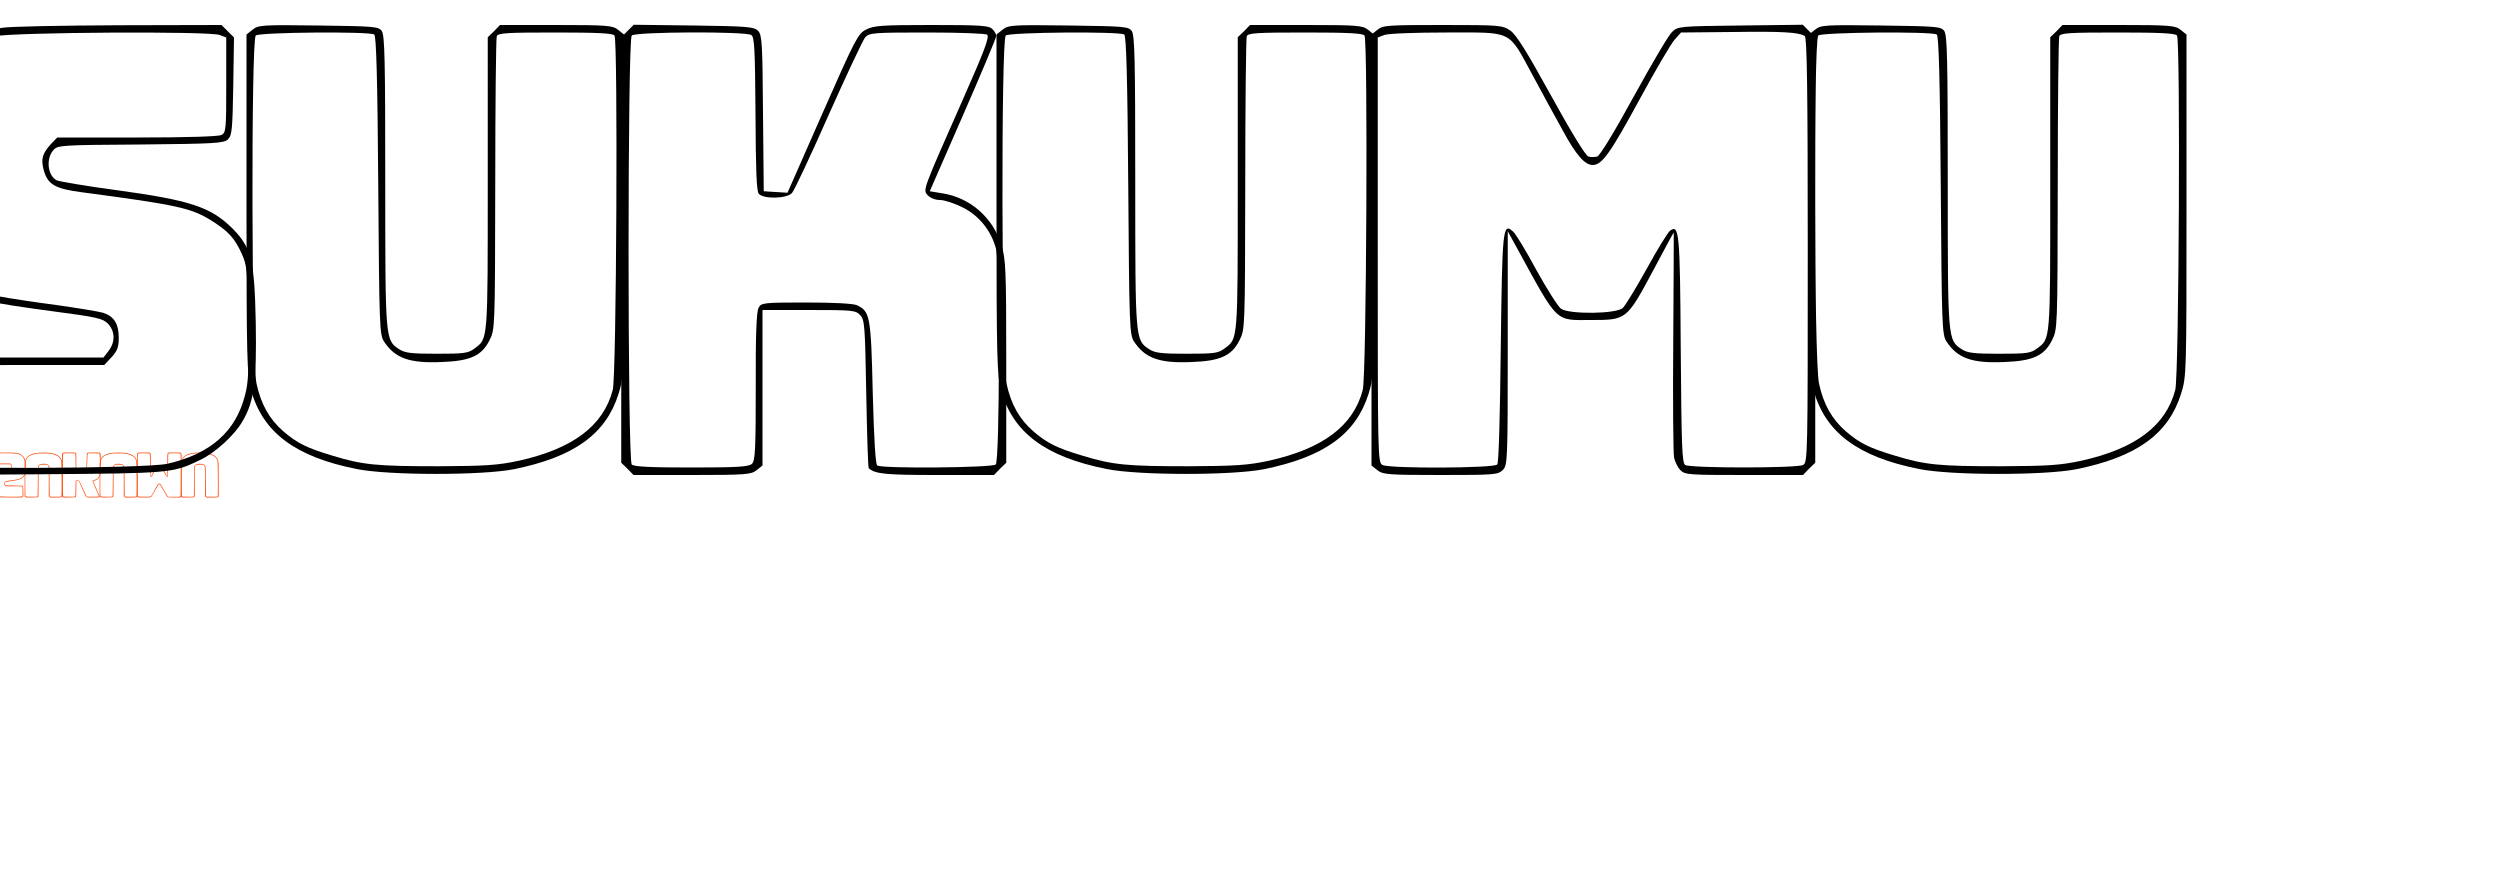
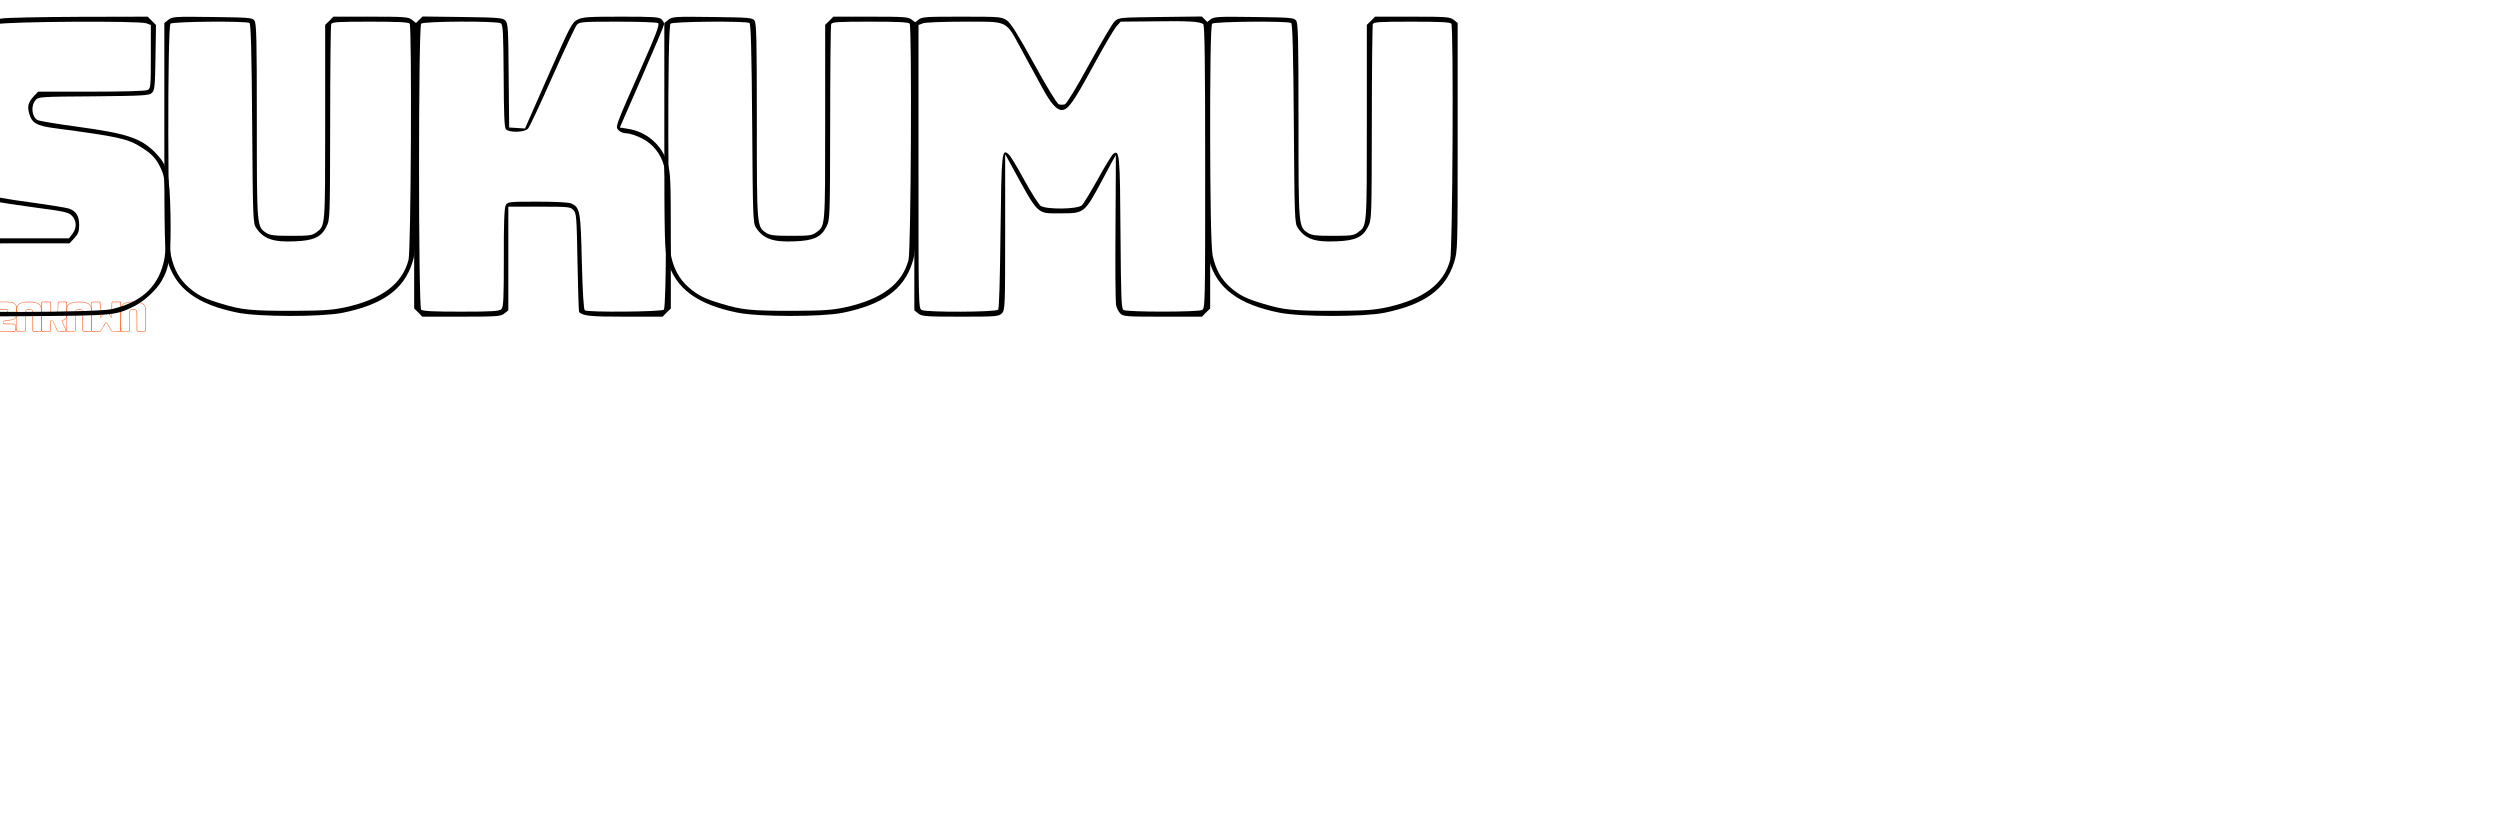
- <svg xmlns="http://www.w3.org/2000/svg" xmlns:xlink="http://www.w3.org/1999/xlink" height="400pt" viewBox="0 0 1000 350" preserveAspectRatio="xMidYMid meet">
+ <svg xmlns="http://www.w3.org/2000/svg" xmlns:xlink="http://www.w3.org/1999/xlink" height="250pt" viewBox="0 0 1500 500" preserveAspectRatio="xMidYMid meet">
  <g transform="translate(0,200) scale(0.1,-0.1)">
    <g style="mix-blend-mode:normal" transform="translate(0,200) scale(0.1,-0.1)" stroke="none" fill="#f40">
      <use xlink:href="#s" />
      <use xlink:href="#u" />
      <use xlink:href="#k" />
      <use xlink:href="#u2" />
      <use xlink:href="#m" />
      <use xlink:href="#u3" />
    </g>
    <path id="s" d="M10 1889 c-118 -19 -219 -72 -289 -149 -77 -85 -96 -170 -96 -419 0 -312 36 -398 200 -481 76 -39 139 -52 385 -85 183 -24 202 -29 223 -51 28 -31 28 -73 1 -108 l-20 -26 -369 0 c-347 0 -369 -1 -391 -19 -24 -19 -24 -21 -24 -216 0 -196 0 -197 24 -216 24 -20 39 -20 510 -16 521 4 527 4 638 58 59 28 137 99 168 154 47 79 57 159 53 395 -5 251 -18 300 -93 376 -87 86 -167 113 -468 154 -119 16 -225 34 -236 39 -35 19 -43 85 -13 120 17 20 26 21 349 23 303 3 334 5 350 21 16 15 18 41 21 212 l3 195 -25 25 -25 25 -413 -1 c-227 -1 -435 -5 -463 -10z m869 -29 l26 -10 0 -189 c0 -178 -1 -191 -19 -201 -13 -6 -138 -10 -338 -10 l-319 0 -26 -27 c-34 -38 -40 -59 -28 -104 16 -57 45 -74 152 -88 385 -51 440 -63 523 -116 64 -41 89 -68 117 -130 21 -47 23 -65 26 -277 3 -184 1 -238 -13 -289 -37 -145 -137 -234 -310 -274 -87 -20 -983 -23 -1003 -3 -8 8 -12 66 -12 195 0 170 1 183 19 193 13 6 151 10 381 10 l362 0 29 31 c23 25 29 40 29 78 0 56 -19 86 -63 100 -17 5 -102 19 -187 31 -85 11 -190 27 -232 35 -157 29 -260 95 -307 194 -25 55 -26 62 -29 287 -3 163 0 244 9 275 7 24 13 50 15 57 6 29 57 103 91 131 50 41 133 79 207 96 75 16 859 21 900 5z" />
    <path id="u" d="M1010 1881 l-24 -19 0 -679 c0 -620 2 -684 18 -743 47 -170 177 -267 422 -316 128 -26 501 -26 629 -1 241 49 368 140 419 301 22 71 22 76 22 754 l0 684 -24 19 c-21 17 -42 19 -248 19 l-224 0 -24 -25 -25 -24 0 -588 c0 -632 1 -617 -53 -657 -25 -19 -42 -21 -151 -21 -101 0 -127 3 -150 18 -56 37 -56 34 -56 670 0 488 -2 586 -14 603 -13 18 -30 19 -253 22 -226 3 -241 2 -264 -17z m487 -19 c8 -5 13 -176 16 -603 4 -561 5 -598 23 -625 44 -67 102 -88 232 -82 113 4 159 25 190 87 22 44 22 45 23 622 0 318 3 585 6 594 5 13 38 15 234 15 170 0 230 -3 237 -12 14 -20 8 -1363 -7 -1418 -38 -144 -160 -235 -376 -283 -84 -18 -132 -21 -319 -22 -248 0 -304 5 -425 42 -104 31 -142 50 -198 98 -56 49 -89 108 -107 191 -20 92 -22 1373 -3 1392 13 13 454 17 474 4z" />
    <path id="k" d="M2510 1876 l-25 -25 0 -851 0 -851 25 -24 24 -25 234 0 c216 0 237 2 258 19 l24 19 0 311 0 311 186 0 c176 0 187 -1 205 -21 18 -19 19 -44 24 -314 3 -161 7 -295 10 -298 26 -23 67 -27 275 -27 l226 0 24 25 25 24 0 405 c0 369 -2 409 -19 465 -34 111 -126 191 -238 208 l-49 8 133 304 c73 167 133 310 133 317 0 7 -7 20 -16 28 -13 14 -49 16 -242 16 -196 0 -232 -2 -262 -18 -33 -16 -43 -36 -175 -335 l-140 -318 -48 3 -47 3 -3 312 c-2 284 -4 314 -20 330 -16 16 -43 18 -257 21 l-240 3 -25 -25z m495 -16 c13 -8 15 -55 17 -315 1 -224 4 -309 13 -320 19 -22 112 -20 133 3 9 10 75 150 146 311 72 161 138 302 147 312 16 18 35 19 250 19 128 0 235 -4 238 -9 8 -12 -10 -61 -98 -260 -162 -367 -160 -360 -140 -382 10 -11 30 -19 49 -19 17 0 58 -13 91 -30 65 -32 114 -93 133 -165 16 -59 15 -847 -1 -863 -13 -13 -454 -17 -474 -4 -7 5 -13 103 -18 291 -7 306 -11 326 -63 350 -14 7 -96 11 -203 11 -174 0 -180 -1 -191 -22 -8 -15 -12 -110 -11 -315 0 -245 -2 -296 -15 -308 -12 -12 -55 -15 -242 -15 -163 0 -230 3 -239 12 -17 17 -17 1699 0 1716 15 15 455 17 478 2z" />
    <path id="u2" d="M4010 1881 l-24 -19 0 -679 c0 -620 2 -684 18 -743 47 -170 177 -267 422 -316 128 -26 501 -26 629 -1 241 49 368 140 419 301 22 71 22 76 22 754 l0 684 -24 19 c-21 17 -42 19 -248 19 l-224 0 -24 -25 -25 -24 0 -588 c0 -632 1 -617 -53 -657 -25 -19 -42 -21 -151 -21 -101 0 -127 3 -150 18 -56 37 -56 34 -56 670 0 488 -2 586 -14 603 -13 18 -30 19 -253 22 -226 3 -241 2 -264 -17z m487 -19 c8 -5 13 -176 16 -603 4 -561 5 -598 23 -625 44 -67 102 -88 232 -82 113 4 159 25 190 87 22 44 22 45 23 622 0 318 3 585 6 594 5 13 38 15 234 15 170 0 230 -3 237 -12 14 -20 8 -1363 -7 -1418 -38 -144 -160 -235 -376 -283 -84 -18 -132 -21 -319 -22 -248 0 -304 5 -425 42 -104 31 -142 50 -198 98 -56 49 -89 108 -107 191 -20 92 -22 1373 -3 1392 13 13 454 17 474 4z" />
    <path id="m" d="M5510 1881 l-24 -19 0 -862 0 -862 24 -19 c21 -17 42 -19 252 -19 216 0 230 1 249 20 19 19 20 33 20 488 l0 467 33 -60 c172 -314 153 -295 302 -295 139 0 141 1 244 193 46 87 84 157 85 157 0 0 0 -195 -2 -432 -2 -238 0 -448 3 -466 3 -18 15 -42 26 -53 18 -18 35 -19 254 -19 l236 0 24 25 25 24 0 851 0 851 -25 25 -25 25 -249 -3 c-245 -3 -250 -3 -274 -26 -14 -13 -82 -129 -153 -258 -77 -141 -135 -236 -146 -240 -10 -3 -26 -3 -36 0 -11 4 -71 102 -149 244 -98 178 -139 243 -163 260 -32 21 -41 22 -270 22 -219 0 -240 -1 -261 -19z m1709 -25 c9 -5 12 -218 12 -856 0 -829 0 -850 -19 -860 -25 -13 -450 -13 -471 0 -13 8 -15 72 -18 461 -3 471 -6 503 -43 476 -9 -7 -51 -75 -93 -152 -43 -77 -86 -148 -96 -157 -26 -24 -214 -26 -247 -3 -12 9 -56 78 -98 154 -41 76 -83 146 -94 155 -41 37 -43 14 -49 -467 -3 -278 -8 -457 -14 -465 -13 -15 -429 -17 -459 -2 -19 10 -19 31 -19 861 l0 849 26 10 c14 6 126 10 249 10 269 0 245 12 344 -170 37 -69 91 -168 120 -220 54 -100 89 -140 121 -140 37 0 70 47 186 260 64 118 128 227 142 242 l25 28 206 2 c199 3 265 -1 289 -16z" />
    <path id="u3" d="M7260 1881 l-24 -19 0 -679 c0 -620 2 -684 18 -743 47 -170 177 -267 422 -316 128 -26 501 -26 629 -1 241 49 368 140 419 301 22 71 22 76 22 754 l0 684 -24 19 c-21 17 -42 19 -248 19 l-224 0 -24 -25 -25 -24 0 -588 c0 -632 1 -617 -53 -657 -25 -19 -42 -21 -151 -21 -101 0 -127 3 -150 18 -56 37 -56 34 -56 670 0 488 -2 586 -14 603 -13 18 -30 19 -253 22 -226 3 -241 2 -264 -17z m487 -19 c8 -5 13 -176 16 -603 4 -561 5 -598 23 -625 44 -67 102 -88 232 -82 113 4 159 25 190 87 22 44 22 45 23 622 0 318 3 585 6 594 5 13 38 15 234 15 170 0 230 -3 237 -12 14 -20 8 -1363 -7 -1418 -38 -144 -160 -235 -376 -283 -84 -18 -132 -21 -319 -22 -248 0 -304 5 -425 42 -104 31 -142 50 -198 98 -56 49 -89 108 -107 191 -20 92 -22 1373 -3 1392 13 13 454 17 474 4z" />
  </g>
</svg>
